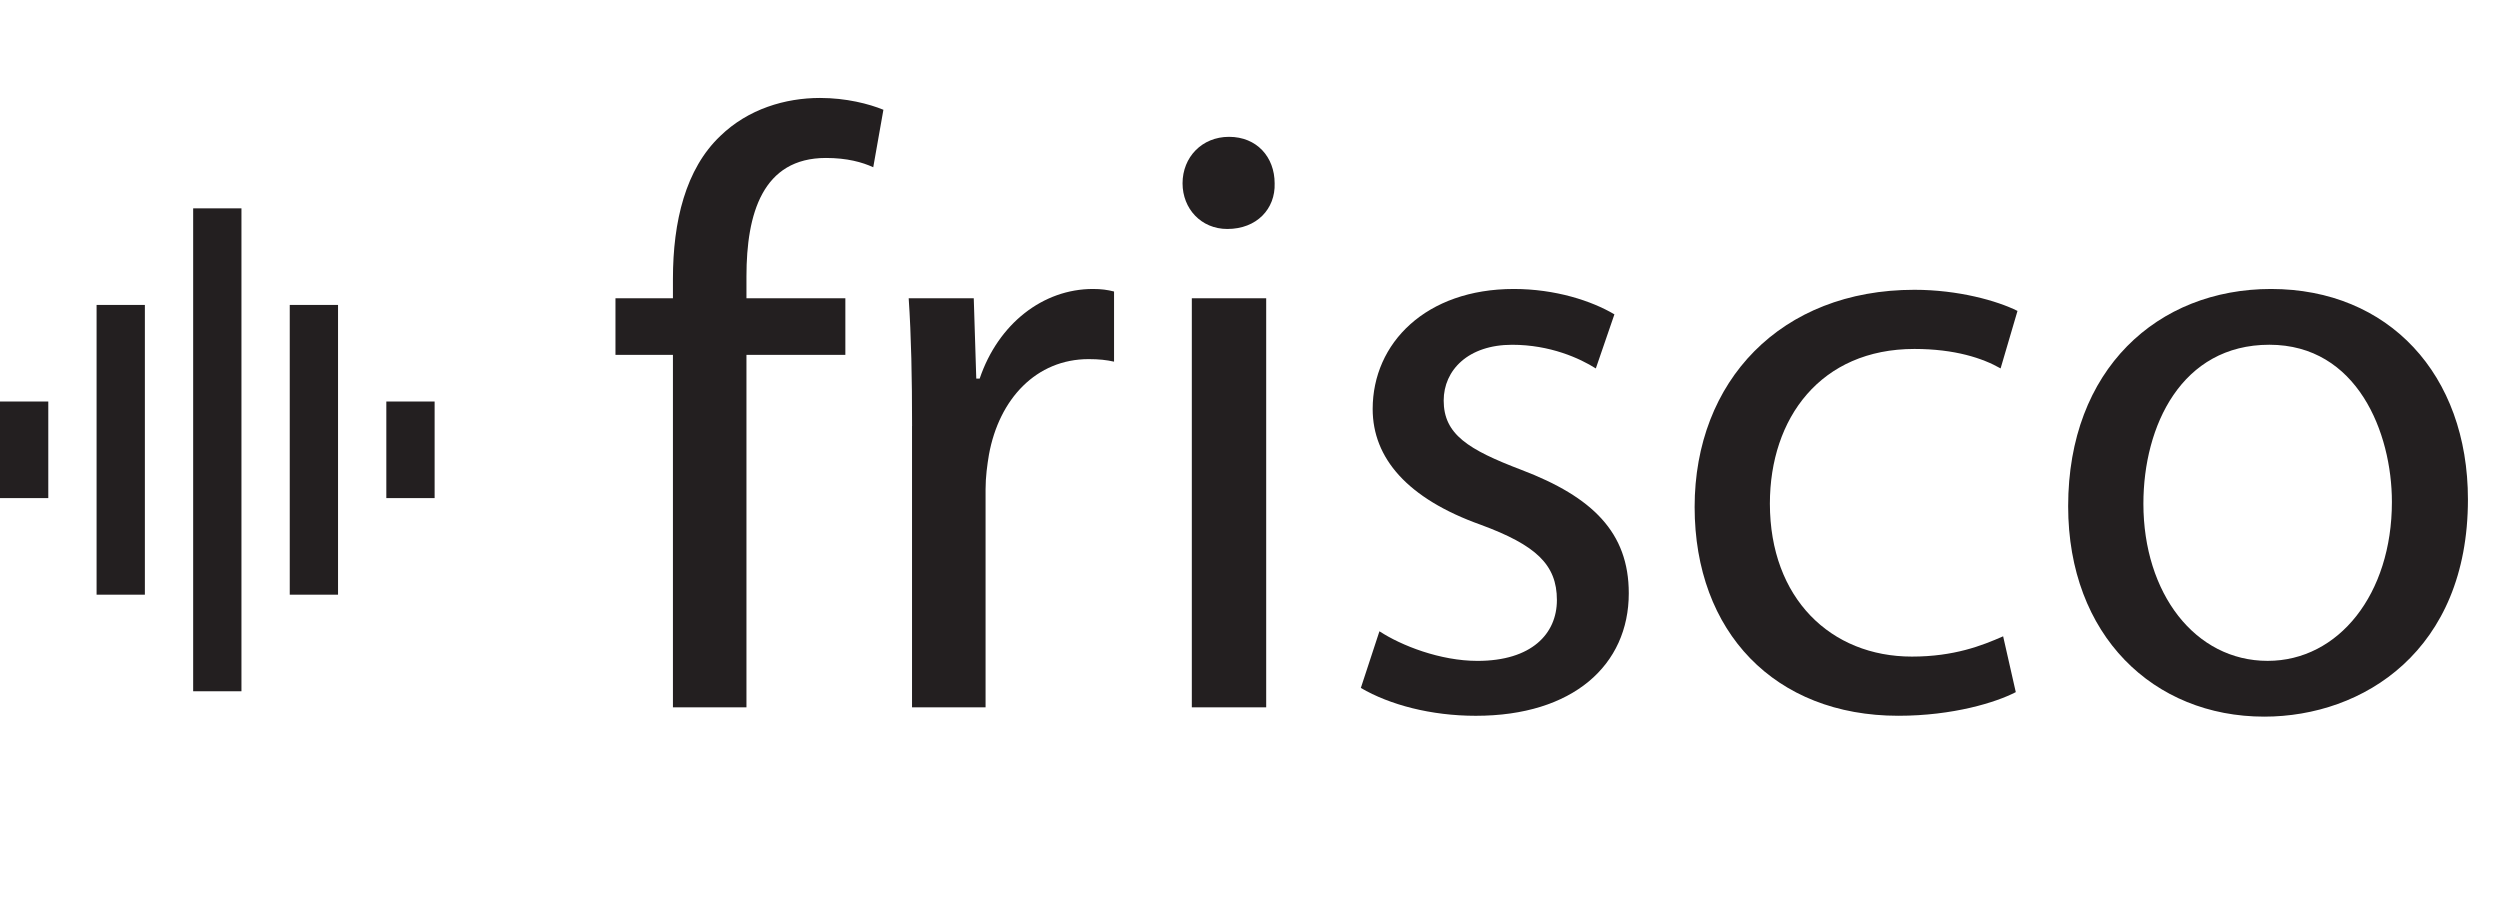
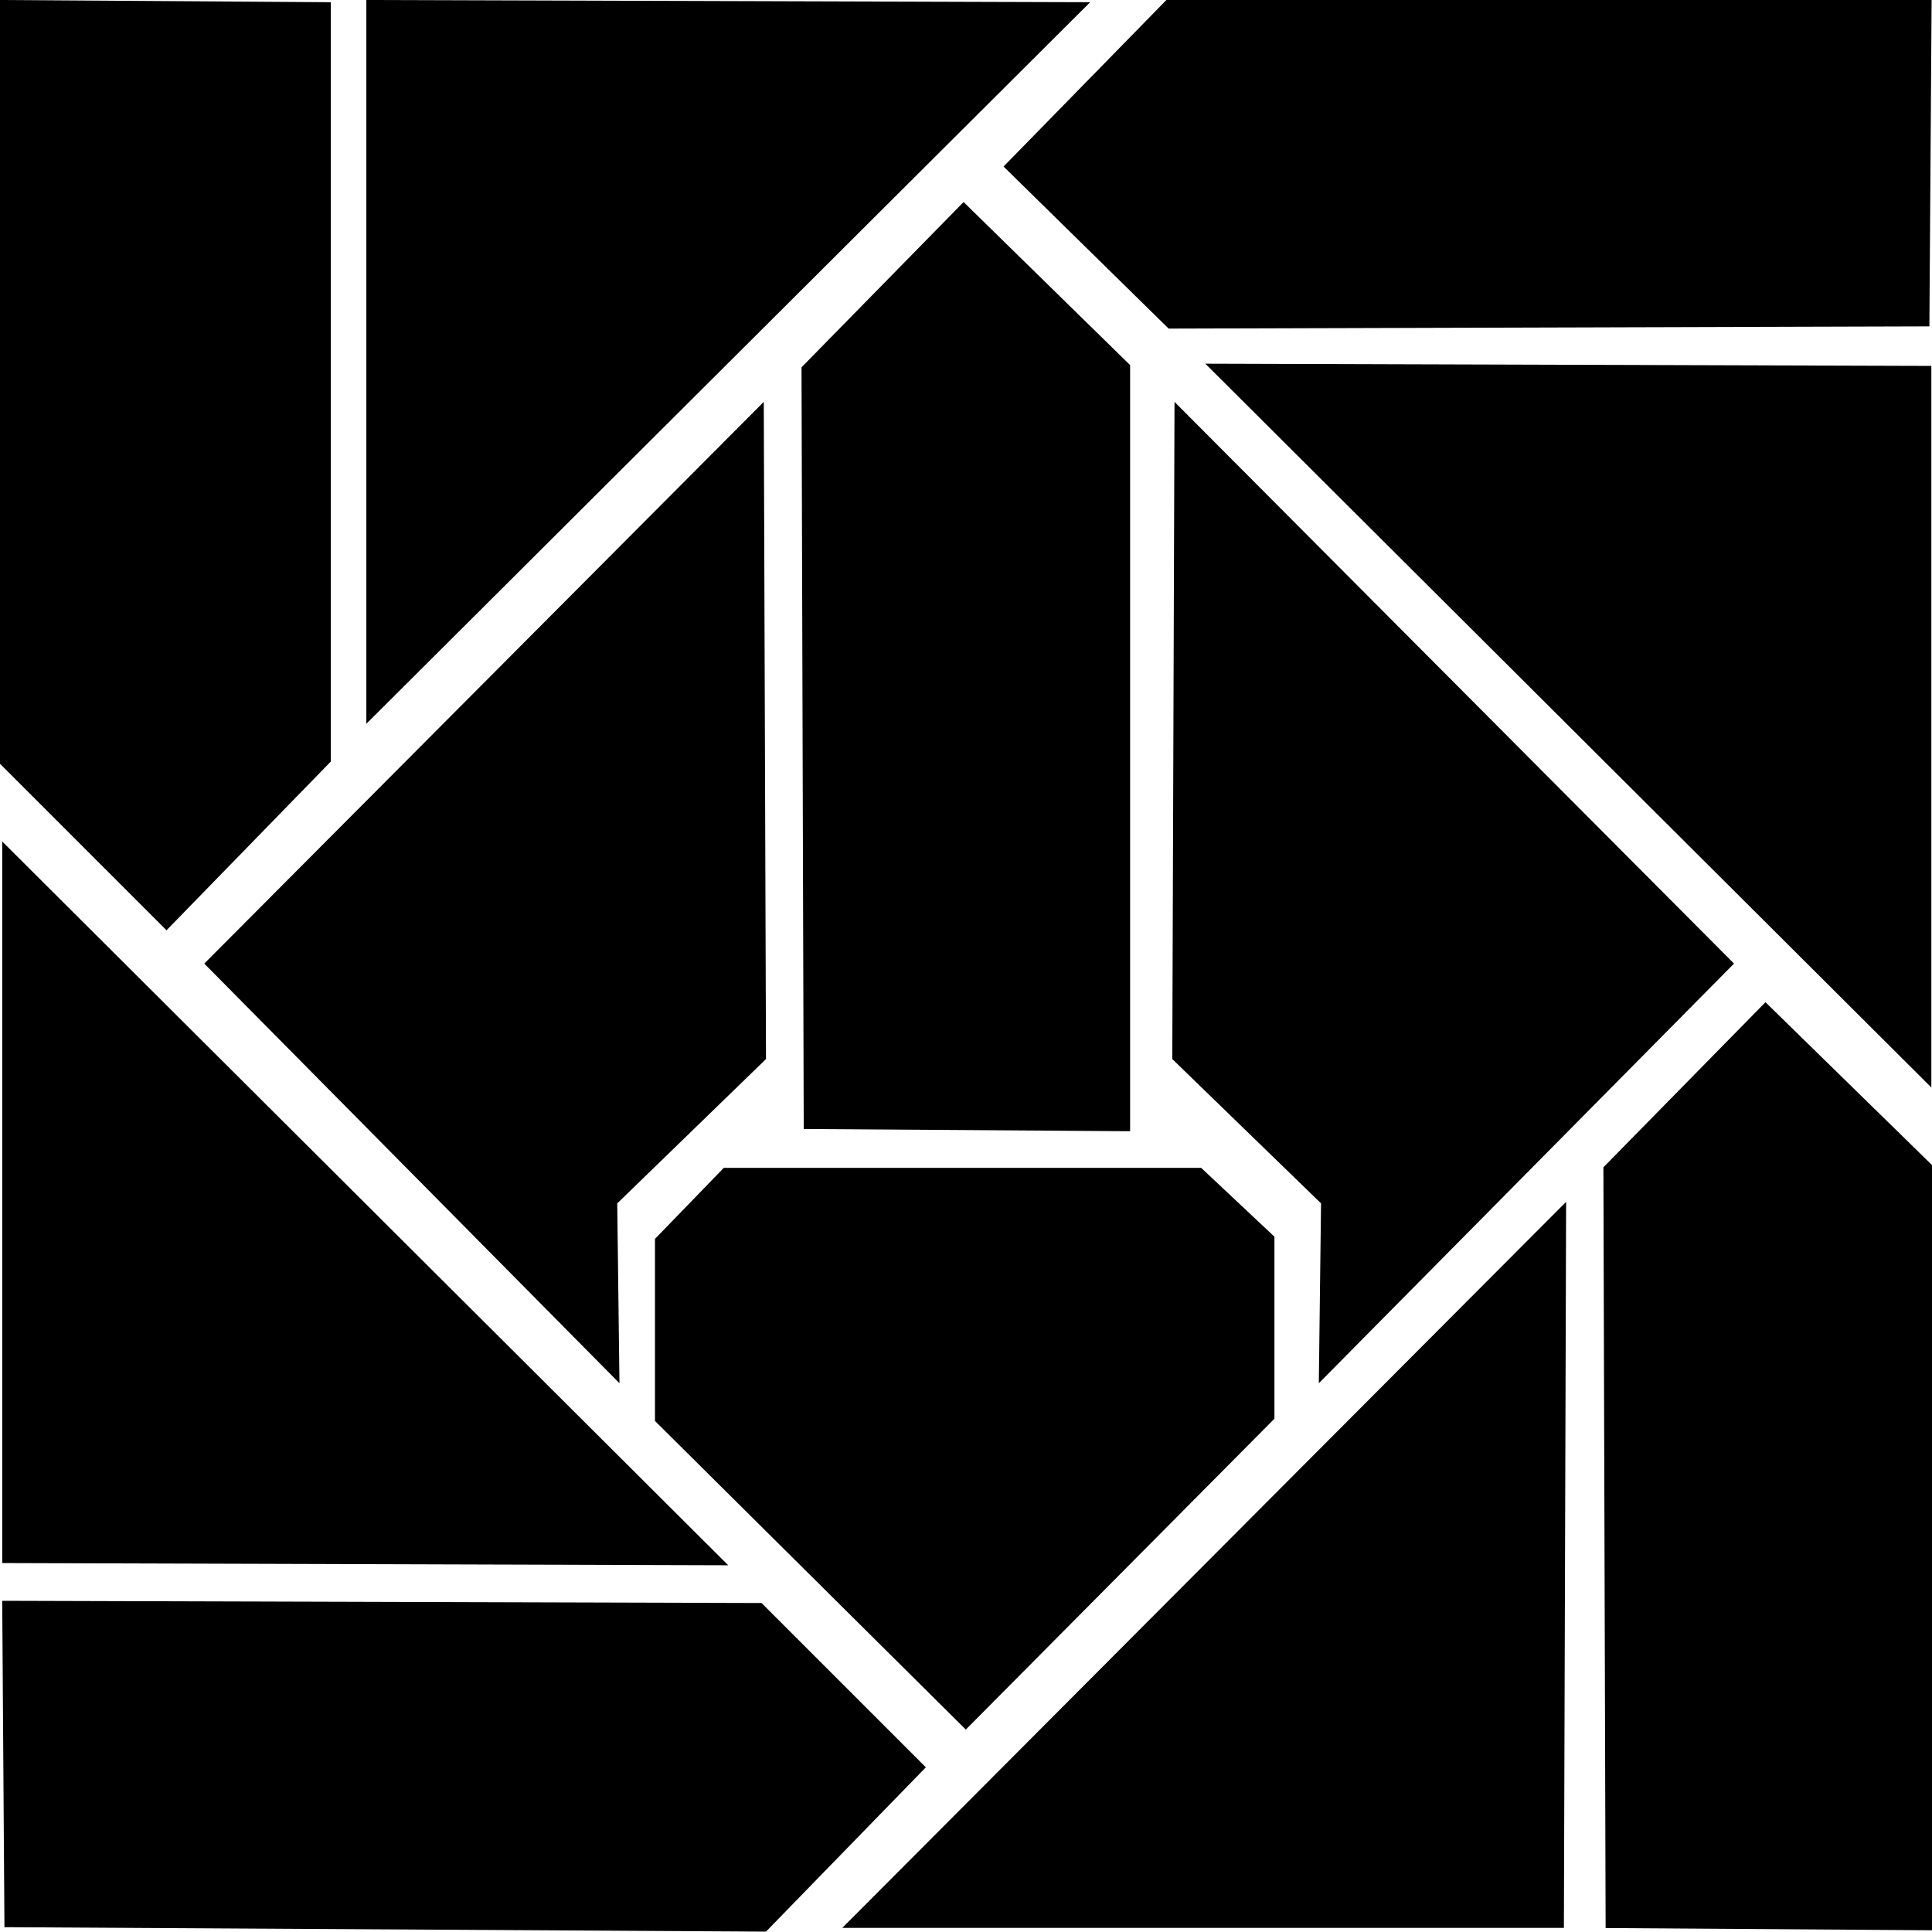
- <svg xmlns="http://www.w3.org/2000/svg" fill="#231F20" width="103.539px" height="38.045px" viewBox="76.5 72.205 103.539 38.045">
-   <path d="M104.37,101.5V86.903h-2.38v-2.345h2.38v-0.806c0-2.38,0.525-4.55,1.961-5.915 c1.154-1.12,2.695-1.575,4.13-1.575c1.085,0,2.03,0.245,2.626,0.489l-0.421,2.381c-0.455-0.21-1.085-0.385-1.96-0.385 c-2.625,0-3.291,2.31-3.291,4.9v0.91h4.096v2.345h-4.096V101.5H104.37z" />
-   <path d="M114.274,89.844c0-1.995-0.034-3.71-0.14-5.285h2.695l0.104,3.325h0.141c0.77-2.275,2.625-3.711,4.69-3.711 c0.351,0,0.595,0.035,0.875,0.105v2.905c-0.315-0.07-0.63-0.105-1.05-0.105c-2.17,0-3.711,1.646-4.131,3.956 c-0.07,0.42-0.14,0.91-0.14,1.435v9.031h-3.046V89.844z" />
-   <path d="M129.29,79.798c0.035,1.05-0.734,1.89-1.96,1.89c-1.085,0-1.854-0.84-1.854-1.89 c0-1.085,0.805-1.926,1.924-1.926C128.556,77.872,129.29,78.713,129.29,79.798z M125.86,101.5V84.559h3.08V101.5H125.86z" />
-   <path d="M133.63,98.35c0.91,0.595,2.52,1.226,4.061,1.226c2.24,0,3.289-1.12,3.289-2.521 c0-1.471-0.875-2.275-3.15-3.115c-3.045-1.085-4.48-2.766-4.48-4.796c0-2.73,2.206-4.971,5.846-4.971 c1.716,0,3.221,0.49,4.166,1.051l-0.77,2.24c-0.666-0.42-1.891-0.98-3.466-0.98c-1.82,0-2.835,1.05-2.835,2.311 c0,1.399,1.015,2.03,3.22,2.87c2.94,1.12,4.446,2.59,4.446,5.11c0,2.976-2.311,5.075-6.336,5.075c-1.855,0-3.57-0.455-4.761-1.154 L133.63,98.35z" />
-   <path d="M159.985,100.87c-0.805,0.42-2.59,0.979-4.865,0.979c-5.111,0-8.436-3.465-8.436-8.646 c0-5.216,3.57-8.996,9.101-8.996c1.82,0,3.431,0.455,4.271,0.875l-0.7,2.381c-0.735-0.42-1.89-0.806-3.57-0.806 c-3.886,0-5.985,2.87-5.985,6.406c0,3.92,2.52,6.335,5.881,6.335c1.75,0,2.904-0.455,3.779-0.84L159.985,100.87z" />
-   <path d="M178.711,92.889c0,6.266-4.341,8.996-8.436,8.996c-4.585,0-8.121-3.36-8.121-8.716 c0-5.671,3.71-8.996,8.401-8.996C175.421,84.173,178.711,87.709,178.711,92.889z M165.27,93.064c0,3.71,2.136,6.511,5.146,6.511 c2.94,0,5.146-2.766,5.146-6.581c0-2.87-1.435-6.511-5.075-6.511S165.27,89.844,165.27,93.064z" />
-   <path d="M80.5,96.834h2v-12h-2V96.834z M84.5,100.834h2v-20h-2V100.834z M76.5,92.834h2v-4h-2V92.834z M88.5,96.834 h2v-12h-2V96.834z M92.5,88.834v4h2v-4H92.5z" />
+ <svg xmlns="http://www.w3.org/2000/svg" viewBox="0 0 243.353 243.305" height="243.305" width="243.353" xml:space="preserve" id="svg2" version="1.1">
+   <defs id="defs6">
+     <clipPath id="clipPath1256" clipPathUnits="userSpaceOnUse">
+       <path id="path1254" d="m 143.7,450.06 h 21.72 v 12.18 H 143.7 Z" />
+     </clipPath>
+   </defs>
+   <g style="display:inline" transform="matrix(1.333333,0,0,-1.333333,-282.178,925.1186)" id="g10" />
+   <g transform="translate(-282.178,-130.8814)" id="layer1">
+     <g transform="translate(-238.2712,-176.7458)" id="g2357">
+       <path style="fill:#000000;fill-opacity:1;stroke:none;stroke-width:1px;stroke-linecap:butt;stroke-linejoin:miter;stroke-opacity:1" d="m 520.449,307.627 41.669,0.28 v 95.644 l -20.695,21.254 -20.975,-20.975 z" id="path2319" />
+       <path style="fill:#000000;fill-opacity:1;stroke:none;stroke-width:1px;stroke-linecap:butt;stroke-linejoin:miter;stroke-opacity:1" d="m 566.593,307.627 v 91.169 l 91.169,-90.89 z" id="path2323" />
+       <path style="fill:#000000;fill-opacity:1;stroke:none;stroke-width:1px;stroke-linecap:butt;stroke-linejoin:miter;stroke-opacity:1" d="m 520.729,504.508 91.449,0.28 -91.449,-91.169 z" id="path2325" />
+       <path style="fill:#000000;fill-opacity:1;stroke:none;stroke-width:1px;stroke-linecap:butt;stroke-linejoin:miter;stroke-opacity:1" d="m 616.653,358.246 0.28,82.78 -18.737,18.178 0.28,22.653 L 546.178,429 Z" id="path2327" />
+       <path style="fill:#000000;fill-opacity:1;stroke:none;stroke-width:1px;stroke-linecap:butt;stroke-linejoin:miter;stroke-opacity:1" d="m 520.729,509.263 0.28,41.11 95.924,0.559 20.136,-20.695 -20.695,-20.695 z" id="path2329" />
+       <path style="fill:#000000;fill-opacity:1;stroke:none;stroke-width:1px;stroke-linecap:butt;stroke-linejoin:miter;stroke-opacity:1" d="m 642.102,525.483 38.873,-39.153 v -22.932 l -9.229,-8.669 h -60.127 l -8.669,8.949 v 22.932 z" id="path2331" />
+       <path style="fill:#000000;fill-opacity:1;stroke:none;stroke-width:1.003px;stroke-linecap:butt;stroke-linejoin:miter;stroke-opacity:1" d="m 641.822,333.076 -20.415,20.819 0.28,95.938 41.11,0.281 v -96.5 z" id="path2333" />
+       <path id="path2335" d="m 646.856,328.602 20.794,20.415 95.823,-0.28 0.281,-41.11 h -96.385 z" style="fill:#000000;fill-opacity:1;stroke:none;stroke-width:1.002px;stroke-linecap:butt;stroke-linejoin:miter;stroke-opacity:1" />
+       <path id="path2337" d="m 763.72,353.717 -91.449,-0.28 91.449,91.169 z" style="fill:#000000;fill-opacity:1;stroke:none;stroke-width:1px;stroke-linecap:butt;stroke-linejoin:miter;stroke-opacity:1" />
+       <path id="path2339" d="m 668.39,358.246 -0.28,82.78 18.737,18.178 -0.28,22.653 L 738.864,429 Z" style="fill:#000000;fill-opacity:1;stroke:none;stroke-width:1px;stroke-linecap:butt;stroke-linejoin:miter;stroke-opacity:1" />
+       <path style="fill:#000000;fill-opacity:1;stroke:none;stroke-width:1px;stroke-linecap:butt;stroke-linejoin:miter;stroke-opacity:1" d="m 717.436,550.459 0.28,-91.449 -91.169,91.449 z" id="path2341" />
+       <path style="fill:#000000;fill-opacity:1;stroke:none;stroke-width:1.002px;stroke-linecap:butt;stroke-linejoin:miter;stroke-opacity:1" d="m 742.827,433.864 -20.415,20.794 0.28,95.823 41.11,0.281 v -96.385 z" id="path2343" />
+     </g>
+   </g>
</svg>
